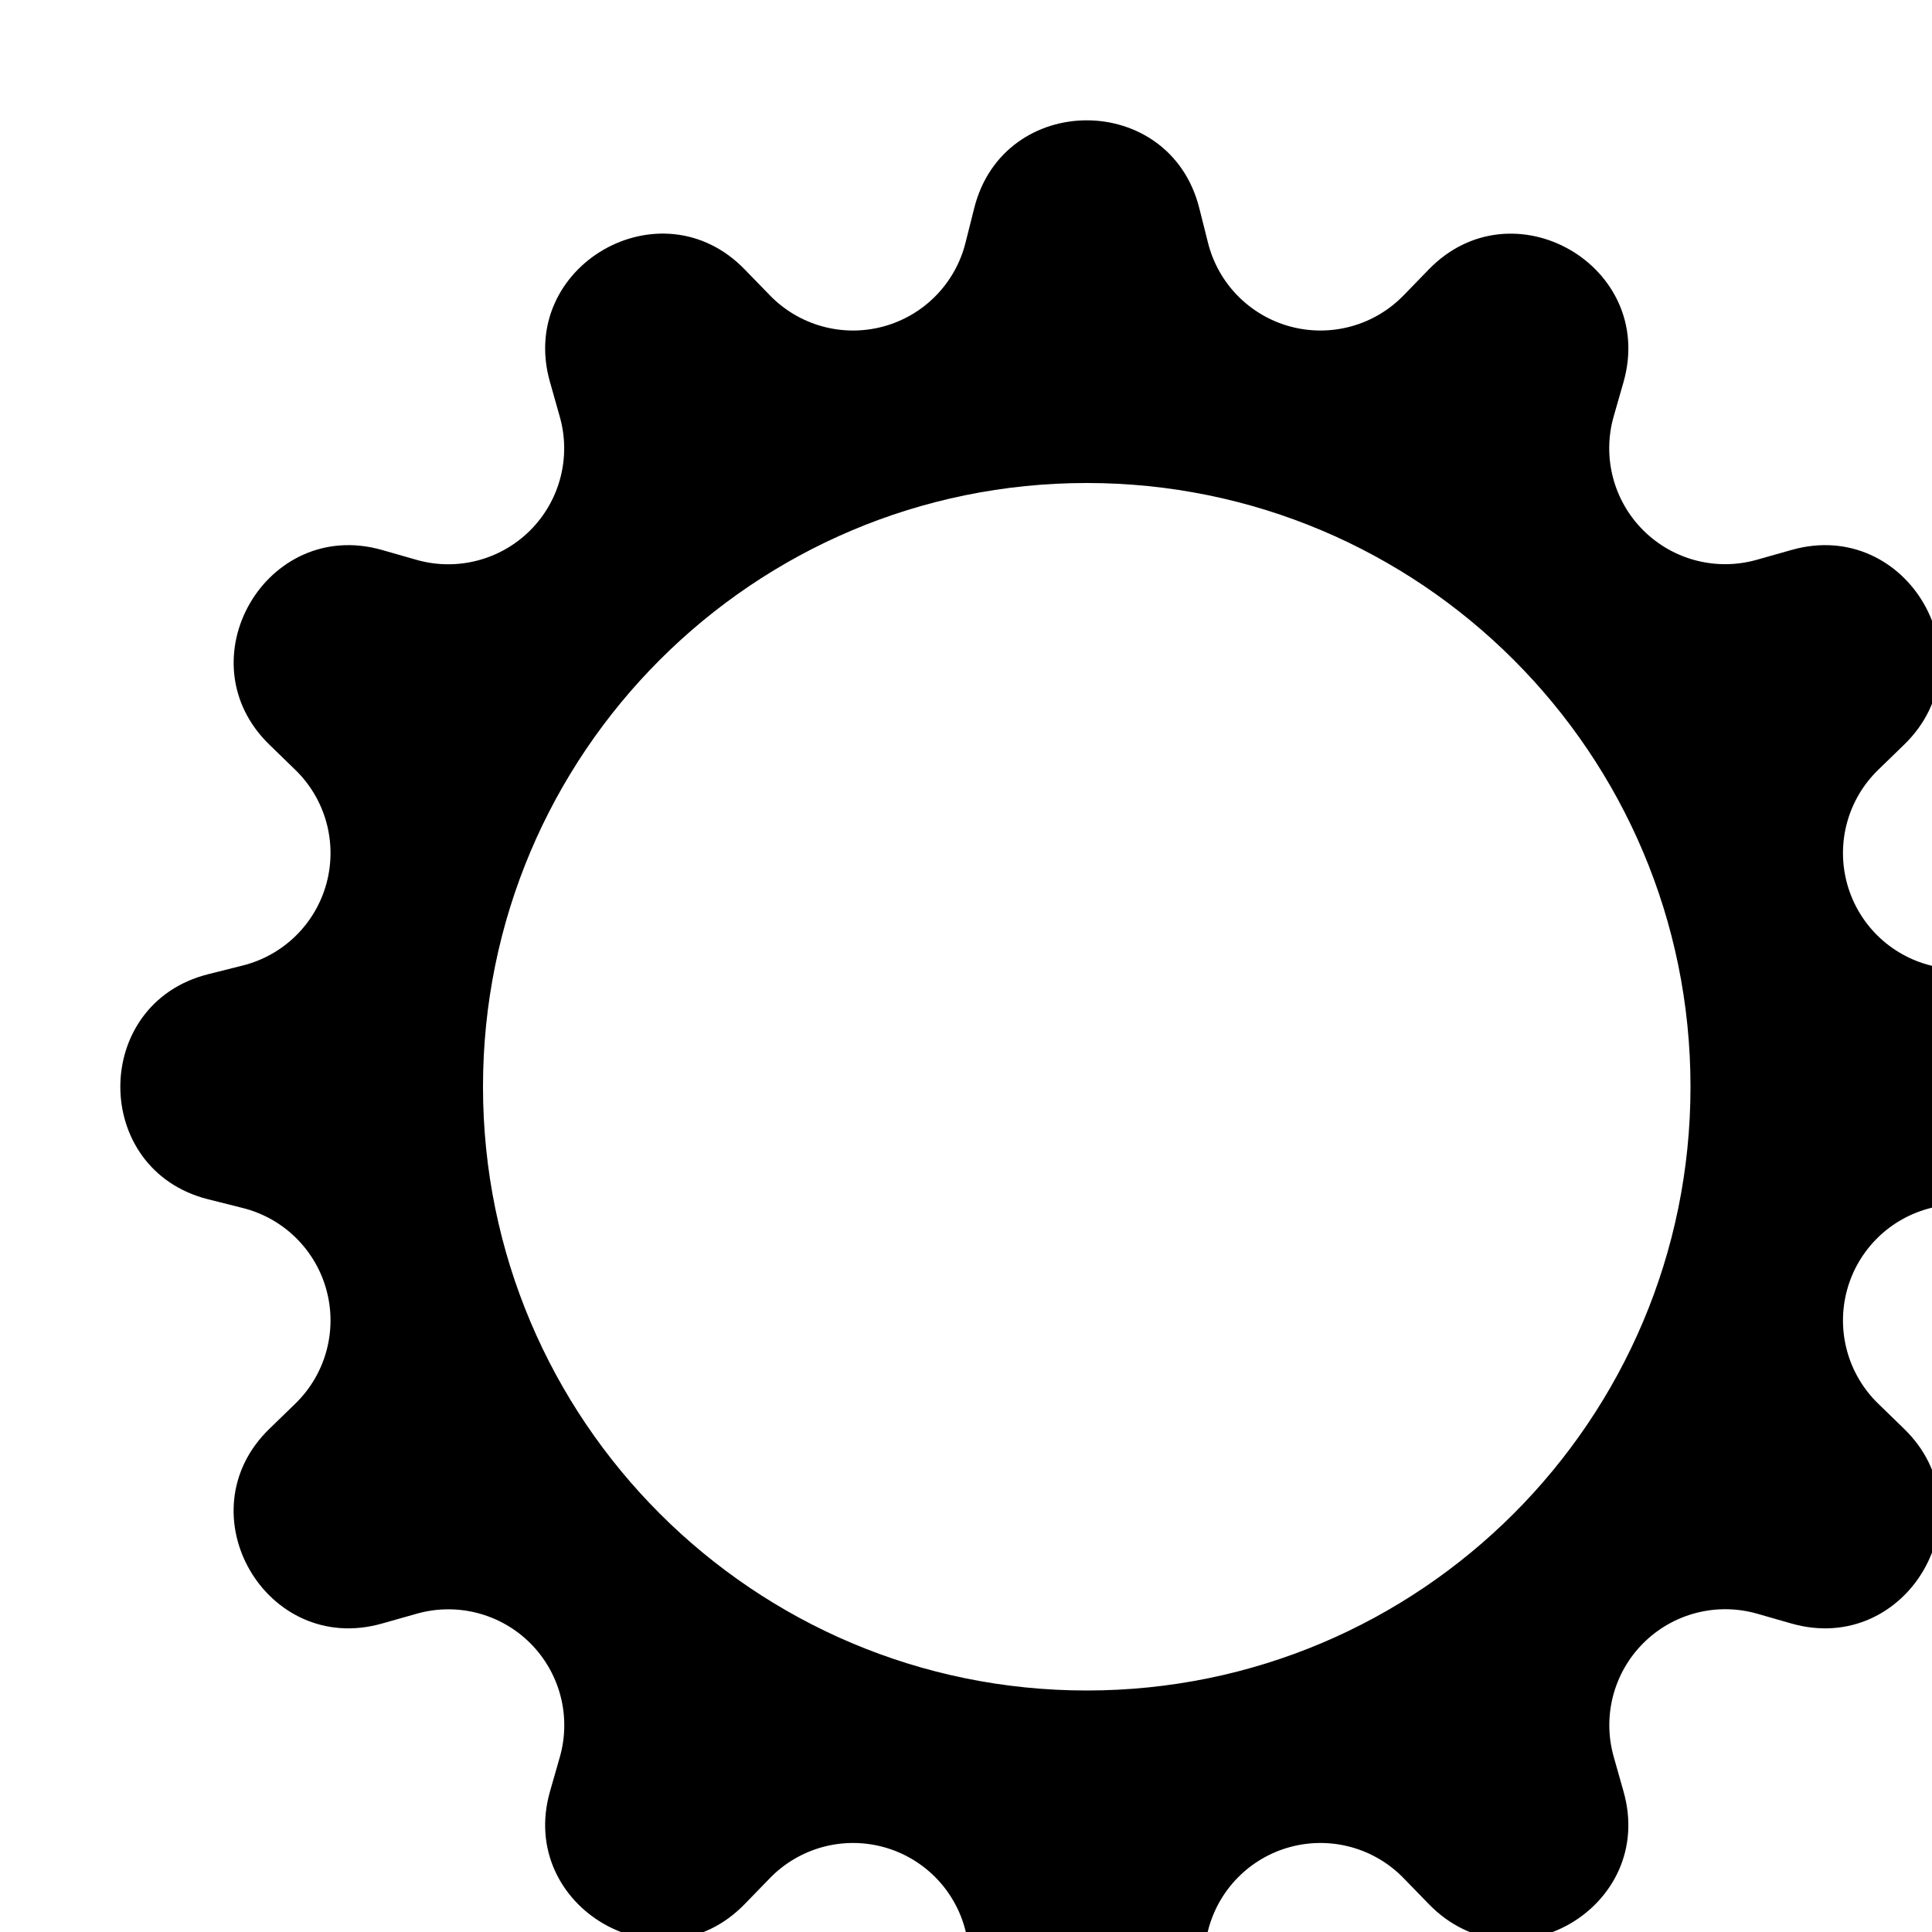
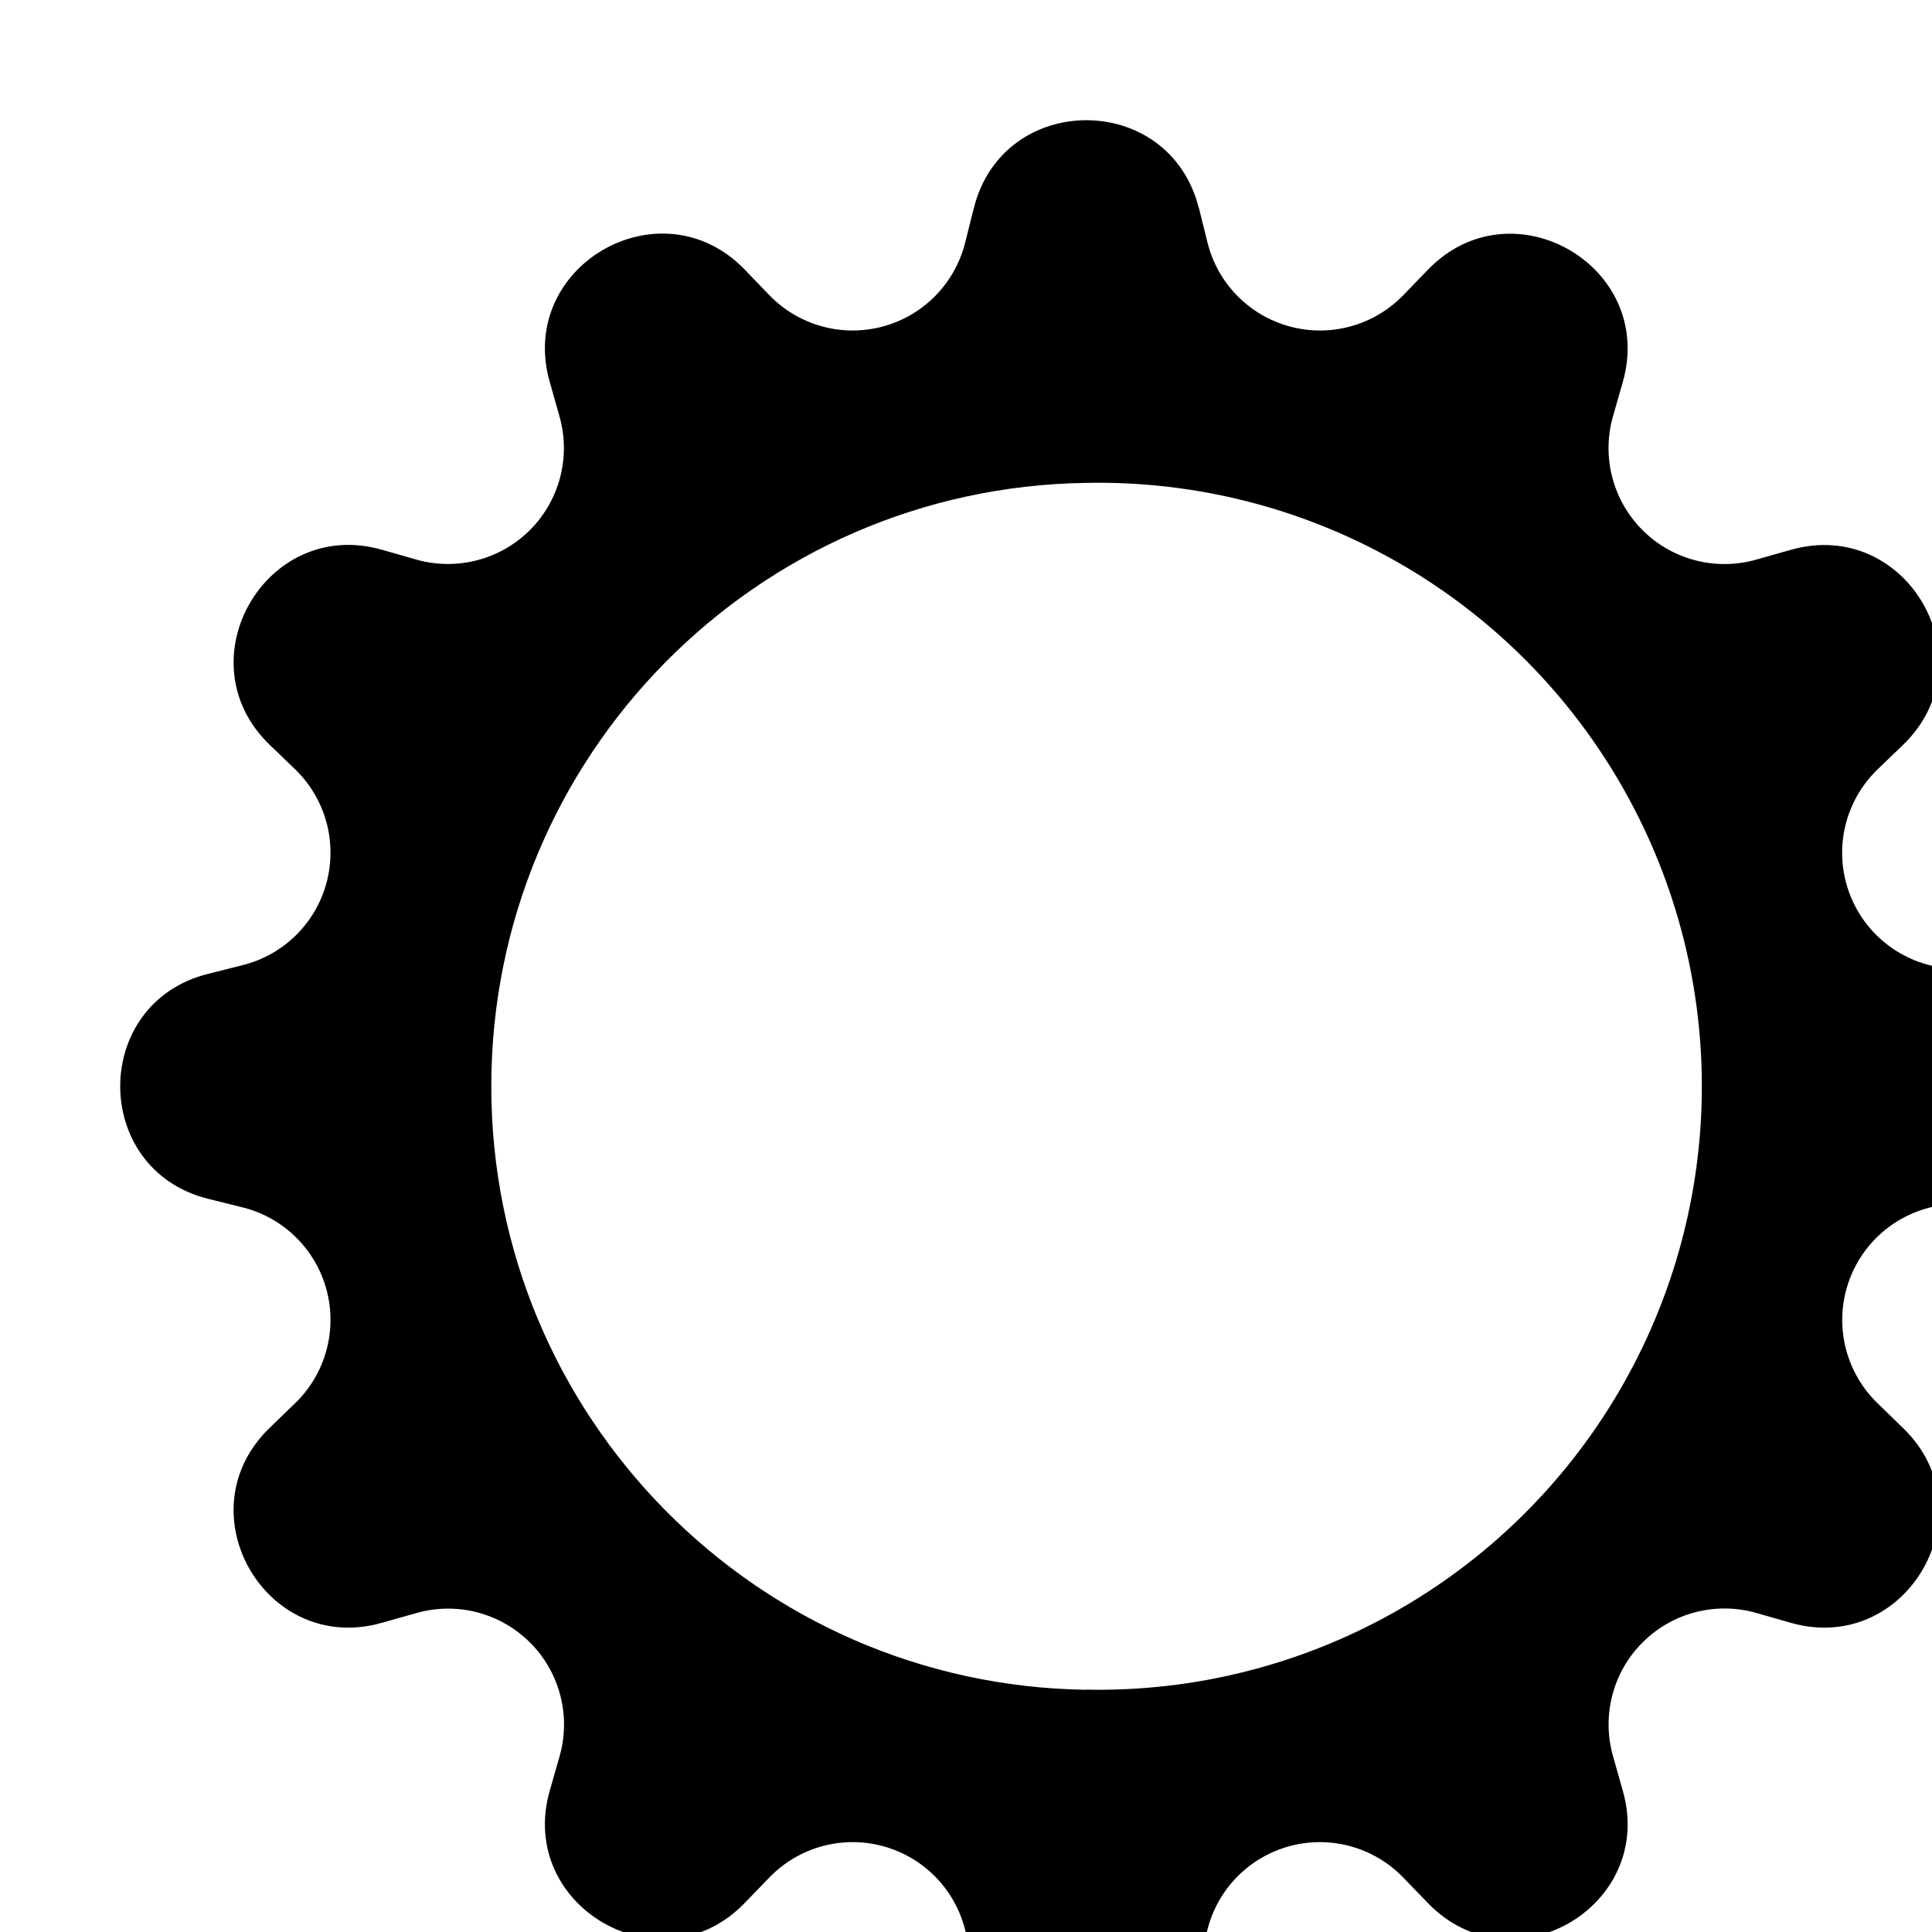
<svg xmlns="http://www.w3.org/2000/svg" class="bi bi-gear-wide" width="1em" height="1em" viewBox="0 0 16 16" fill="currentColor">
-   <path fill-rule="evenodd" d="M9.932 1.724c-.243-.97-1.621-.97-1.864 0l-.072.286a.96.96 0 01-1.622.434l-.205-.211c-.695-.72-1.889-.03-1.614.932l.08.283a.96.96 0 01-1.187 1.188l-.283-.081c-.962-.275-1.651.919-.932 1.614l.211.205a.96.96 0 01-.434 1.622l-.286.072c-.97.243-.97 1.621 0 1.864l.286.072a.96.96 0 01.434 1.622l-.211.205c-.72.695-.03 1.889.932 1.614l.283-.08a.96.96 0 011.188 1.187l-.081.283c-.275.962.919 1.651 1.614.932l.205-.211a.96.96 0 011.622.434l.072.286c.243.97 1.621.97 1.864 0l.072-.286a.96.96 0 011.622-.434l.205.211c.695.72 1.889.03 1.614-.932l-.08-.283a.96.96 0 011.187-1.188l.283.081c.962.275 1.651-.919.932-1.614l-.211-.205a.96.96 0 01.434-1.622l.286-.072c.97-.243.97-1.621 0-1.864l-.286-.072a.96.96 0 01-.434-1.622l.211-.205c.72-.695.03-1.889-.932-1.614l-.283.08a.96.96 0 01-1.188-1.187l.081-.283c.275-.962-.919-1.651-1.614-.932l-.205.211a.96.96 0 01-1.622-.434l-.072-.286zM9 14A5 5 0 109 4a5 5 0 000 10z" clip-rule="evenodd" />
+   <path fill-rule="evenodd" d="M9.928 1.723c-.243-.97-1.62-.97-1.863 0l-.072.286a.96.96 0 01-1.622.435l-.204-.212c-.695-.718-1.889-.03-1.614.932l.08.283a.96.96 0 01-1.186 1.187l-.283-.081c-.961-.275-1.65.919-.932 1.614l.212.204a.96.96 0 01-.435 1.622l-.286.072c-.97.242-.97 1.62 0 1.863l.286.071a.96.96 0 01.435 1.622l-.212.205c-.718.695-.03 1.888.932 1.613l.283-.08a.96.96 0 011.187 1.187l-.081.283c-.275.96.919 1.65 1.614.931l.204-.211a.96.96 0 011.622.434l.072.286c.242.97 1.62.97 1.863 0l.071-.286a.96.96 0 011.622-.434l.205.212c.695.718 1.888.029 1.613-.932l-.08-.283a.96.96 0 011.187-1.188l.283.081c.96.275 1.65-.918.931-1.613l-.211-.205A.96.96 0 0115.983 10l.286-.071c.97-.243.97-1.62 0-1.863l-.286-.072a.96.96 0 01-.434-1.622l.212-.204c.718-.695.029-1.889-.932-1.614l-.283.08a.96.96 0 01-1.188-1.186l.081-.283c.275-.961-.918-1.65-1.613-.932l-.205.212A.96.96 0 0110 2.009l-.071-.286zm-.932 12.27a4.998 4.998 0 100-9.994 4.998 4.998 0 000 9.995z" clip-rule="evenodd" />
</svg>
